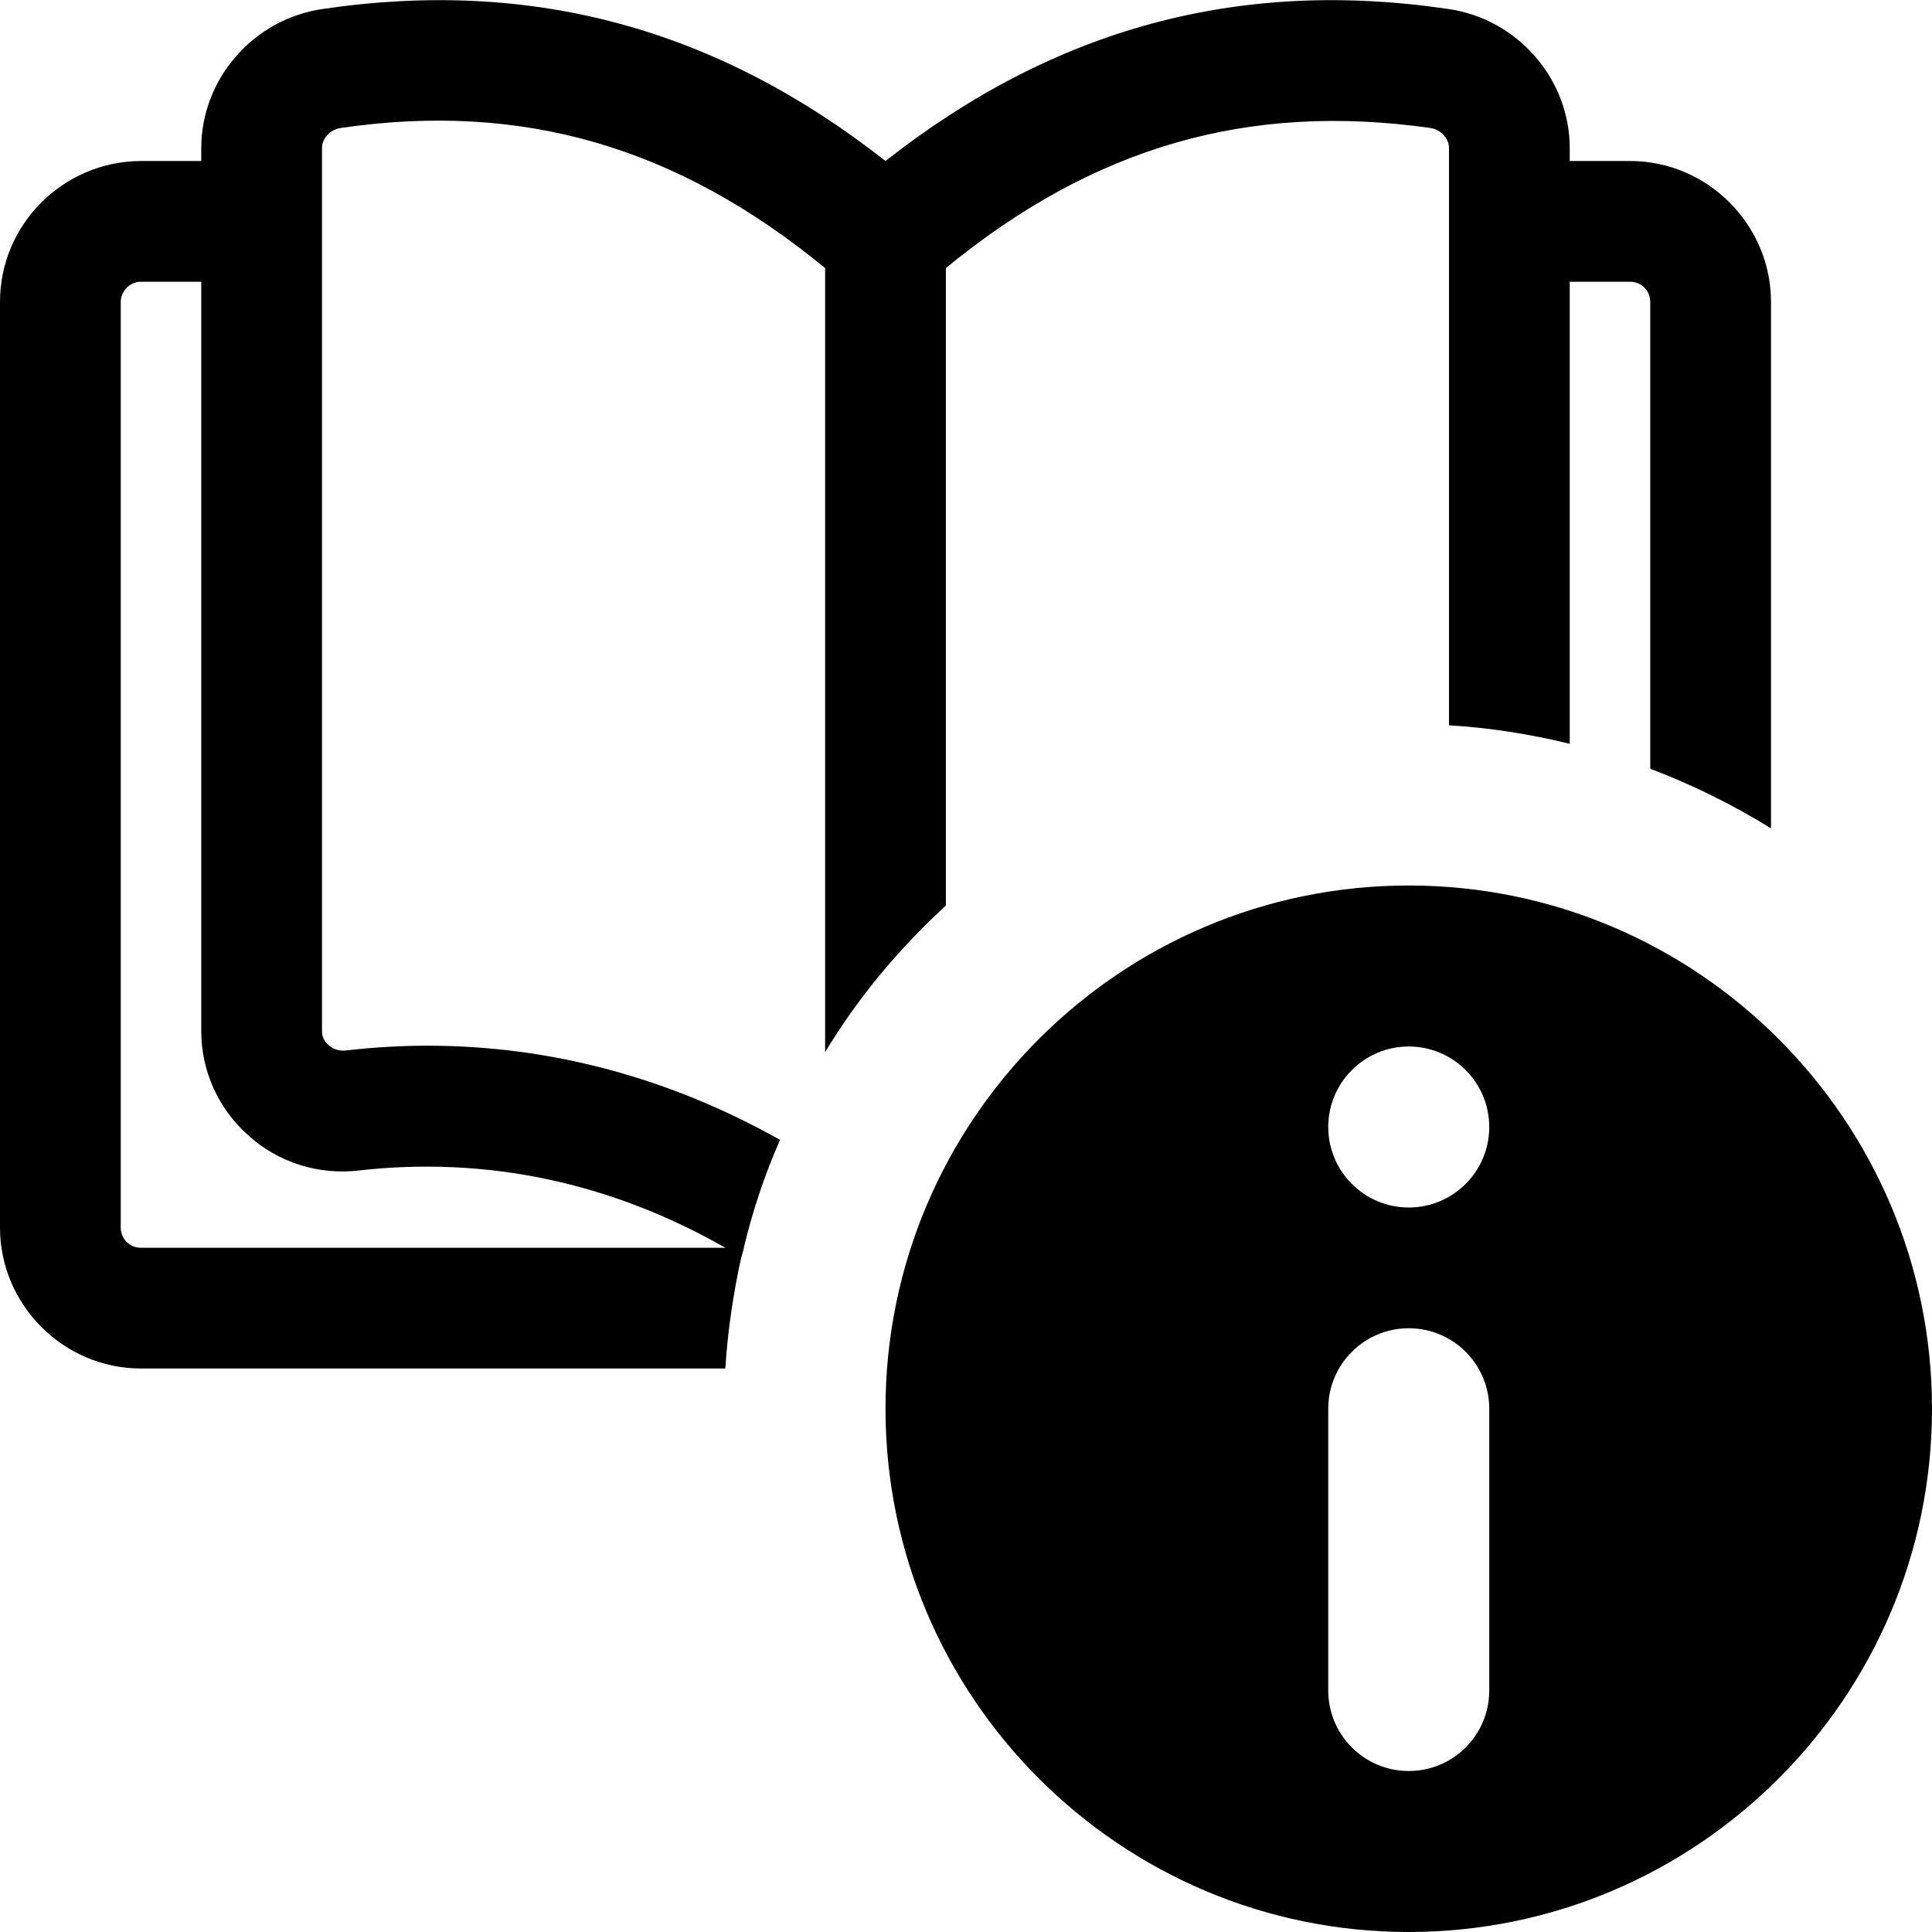
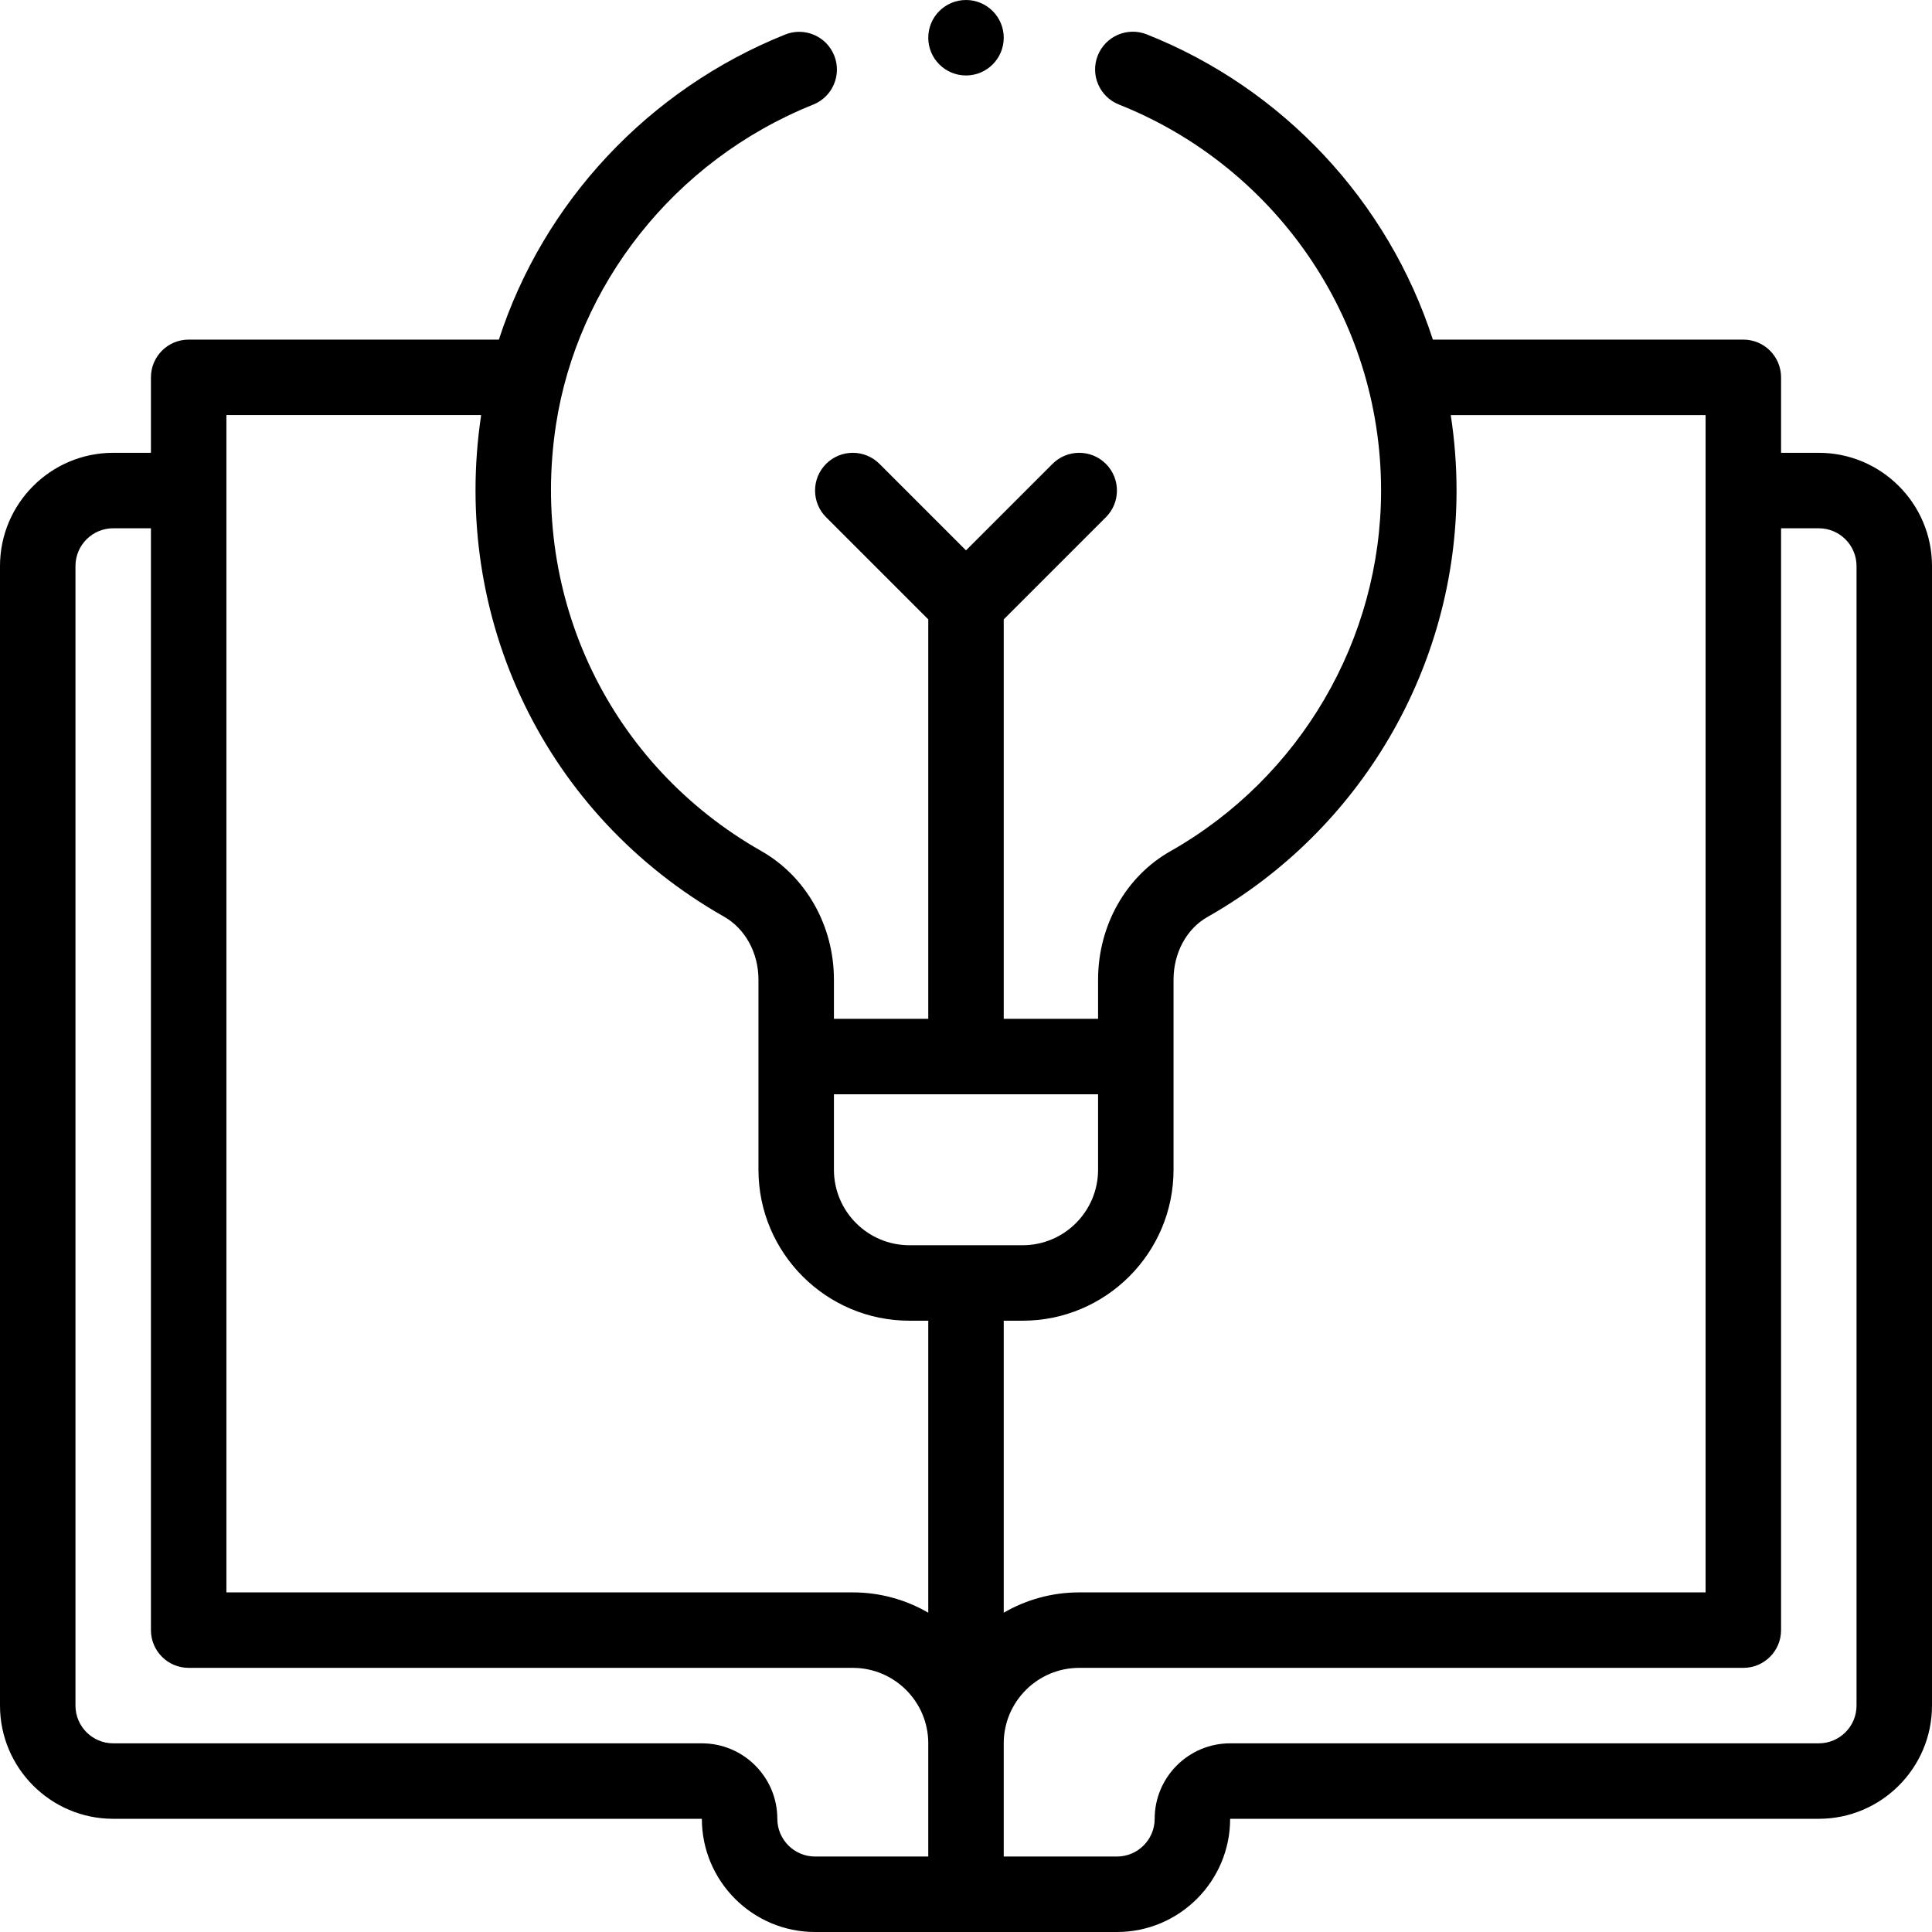
- <svg xmlns="http://www.w3.org/2000/svg" id="bold" height="512" viewBox="0 0 24 24" width="512">
-   <path d="m17.5 11c-3.584 0-6.5 2.916-6.5 6.5s2.916 6.5 6.5 6.5 6.5-2.916 6.5-6.5-2.916-6.5-6.5-6.5zm1 10c0 .552-.447 1-1 1s-1-.448-1-1v-3.5c0-.552.447-1 1-1s1 .448 1 1zm-1-6c-.552 0-1-.448-1-1s.448-1 1-1 1 .448 1 1-.448 1-1 1z" />
-   <path d="m17.98.11c-2.59-.38-4.88.24-6.98 1.89-2.1-1.65-4.39-2.27-6.98-1.89-.87.12-1.52.87-1.52 1.73v10.97c0 .49.21.96.58 1.29.37.34.88.5 1.38.44 1.59-.18 3.13.15 4.55.96.07.03.13.07.2.11.01-.04.02-.07.03-.11.11-.46.26-.91.45-1.34-1.37-.77-2.85-1.17-4.38-1.17-.34 0-.67.02-1.02.06-.11.01-.18-.04-.21-.07-.05-.04-.08-.1-.08-.17v-10.97c0-.12.1-.23.23-.25 2.26-.33 4.18.23 6.02 1.74.09.06.17.14.26.21.28.25.7.25.98 0 .09-.07.17-.15.26-.21 1.84-1.51 3.76-2.06 6.02-1.74.13.02.23.13.23.25v7.17c.51.03 1.01.11 1.5.23v-7.4c0-.86-.65-1.61-1.52-1.73z" />
-   <path d="m9.24 15.5c-.01.04-.02.07-.03.11-.1.45-.17.92-.2 1.39h-7.26c-.96 0-1.75-.79-1.75-1.75v-11.5c0-.96.78-1.74 1.74-1.75h1.26c.41 0 .75.33.75.75 0 .41-.33.75-.75.75h-1.25c-.14 0-.25.12-.25.25v11.5c0 .14.11.25.25.25z" />
-   <path d="m22 3.75v6.54c-.47-.29-.97-.54-1.5-.74v-5.8c0-.14-.11-.25-.25-.25h-1.25c-.41 0-.75-.34-.75-.75s.34-.75.75-.75h1.25c.96 0 1.75.79 1.75 1.75z" />
-   <path d="m11.75 3v8.25c-.58.53-1.09 1.14-1.5 1.82v-10.07c0-.41.34-.75.75-.75s.75.34.75.75z" />
+ <svg xmlns="http://www.w3.org/2000/svg" id="Capa_1" enable-background="new 0 0 512 512" height="512" viewBox="0 0 512 512" width="512">
+   <path d="m482 120h-10v-20c0-5.523-4.478-10-10-10h-82.275c-11.856-36.668-39.728-66.575-75.826-80.89-5.135-2.036-10.946.476-12.982 5.61s.476 10.946 5.609 12.982c40.615 16.106 69.474 55.795 69.474 102.298 0 39.447-21.404 76.079-55.857 95.598-11.808 6.687-19.143 19.727-19.143 34.032v10.37h-25v-105.857l27.071-27.071c3.905-3.905 3.905-10.237 0-14.143-3.906-3.905-10.236-3.905-14.143 0l-22.928 22.929-22.929-22.929c-3.906-3.905-10.236-3.905-14.143 0-3.905 3.905-3.905 10.237 0 14.143l27.072 27.071v105.857h-25v-10.39c0-14.273-7.38-27.333-19.261-34.084-40.104-22.783-61.452-67.155-54.386-113.046 5.632-36.622 31-69.844 68.165-84.765 5.125-2.058 7.612-7.88 5.555-13.006s-7.88-7.613-13.006-5.555c-36.202 14.534-64.085 44.429-75.857 80.846h-82.21c-5.522 0-10 4.477-10 10v20h-10c-16.542 0-30 13.458-30 30v302c0 16.542 13.458 30 30 30h156c0 16.542 13.458 30 30 30h80c16.542 0 30-13.458 30-30h156c16.542 0 30-13.458 30-30v-302c0-16.542-13.458-30-30-30zm-171 139.63c0-7.114 3.448-13.485 9-16.629 40.71-23.065 66-66.364 66-113 0-6.719-.52-13.408-1.537-20h67.537v312h-166c-7.282 0-14.112 1.965-20 5.38v-77.381h5c22.056 0 40-17.944 40-40zm-20 30.37v20c0 11.028-8.972 20-20 20h-30c-11.028 0-20-8.972-20-20v-20zm-231-180.01h67.51c-8.079 53.975 17.129 106.099 64.349 132.925 5.638 3.204 9.141 9.601 9.141 16.695v50.39c0 22.056 17.944 40 40 40h5v77.38c-5.888-3.415-12.718-5.38-20-5.38h-166zm146 372.01c0-11.028-8.972-20-20-20h-156c-5.514 0-10-4.486-10-10v-302c0-5.514 4.486-10 10-10h10v292c0 5.523 4.478 10 10 10h176c11.028 0 20 8.972 20 20v30h-30c-5.514 0-10-4.486-10-10zm286-30c0 5.514-4.486 10-10 10h-156c-11.028 0-20 8.972-20 20 0 5.514-4.486 10-10 10h-30v-30c0-11.028 8.972-20 20-20h176c5.522 0 10-4.477 10-10v-292h10c5.514 0 10 4.486 10 10z" />
+   <circle cx="256" cy="10" r="10" />
</svg>
